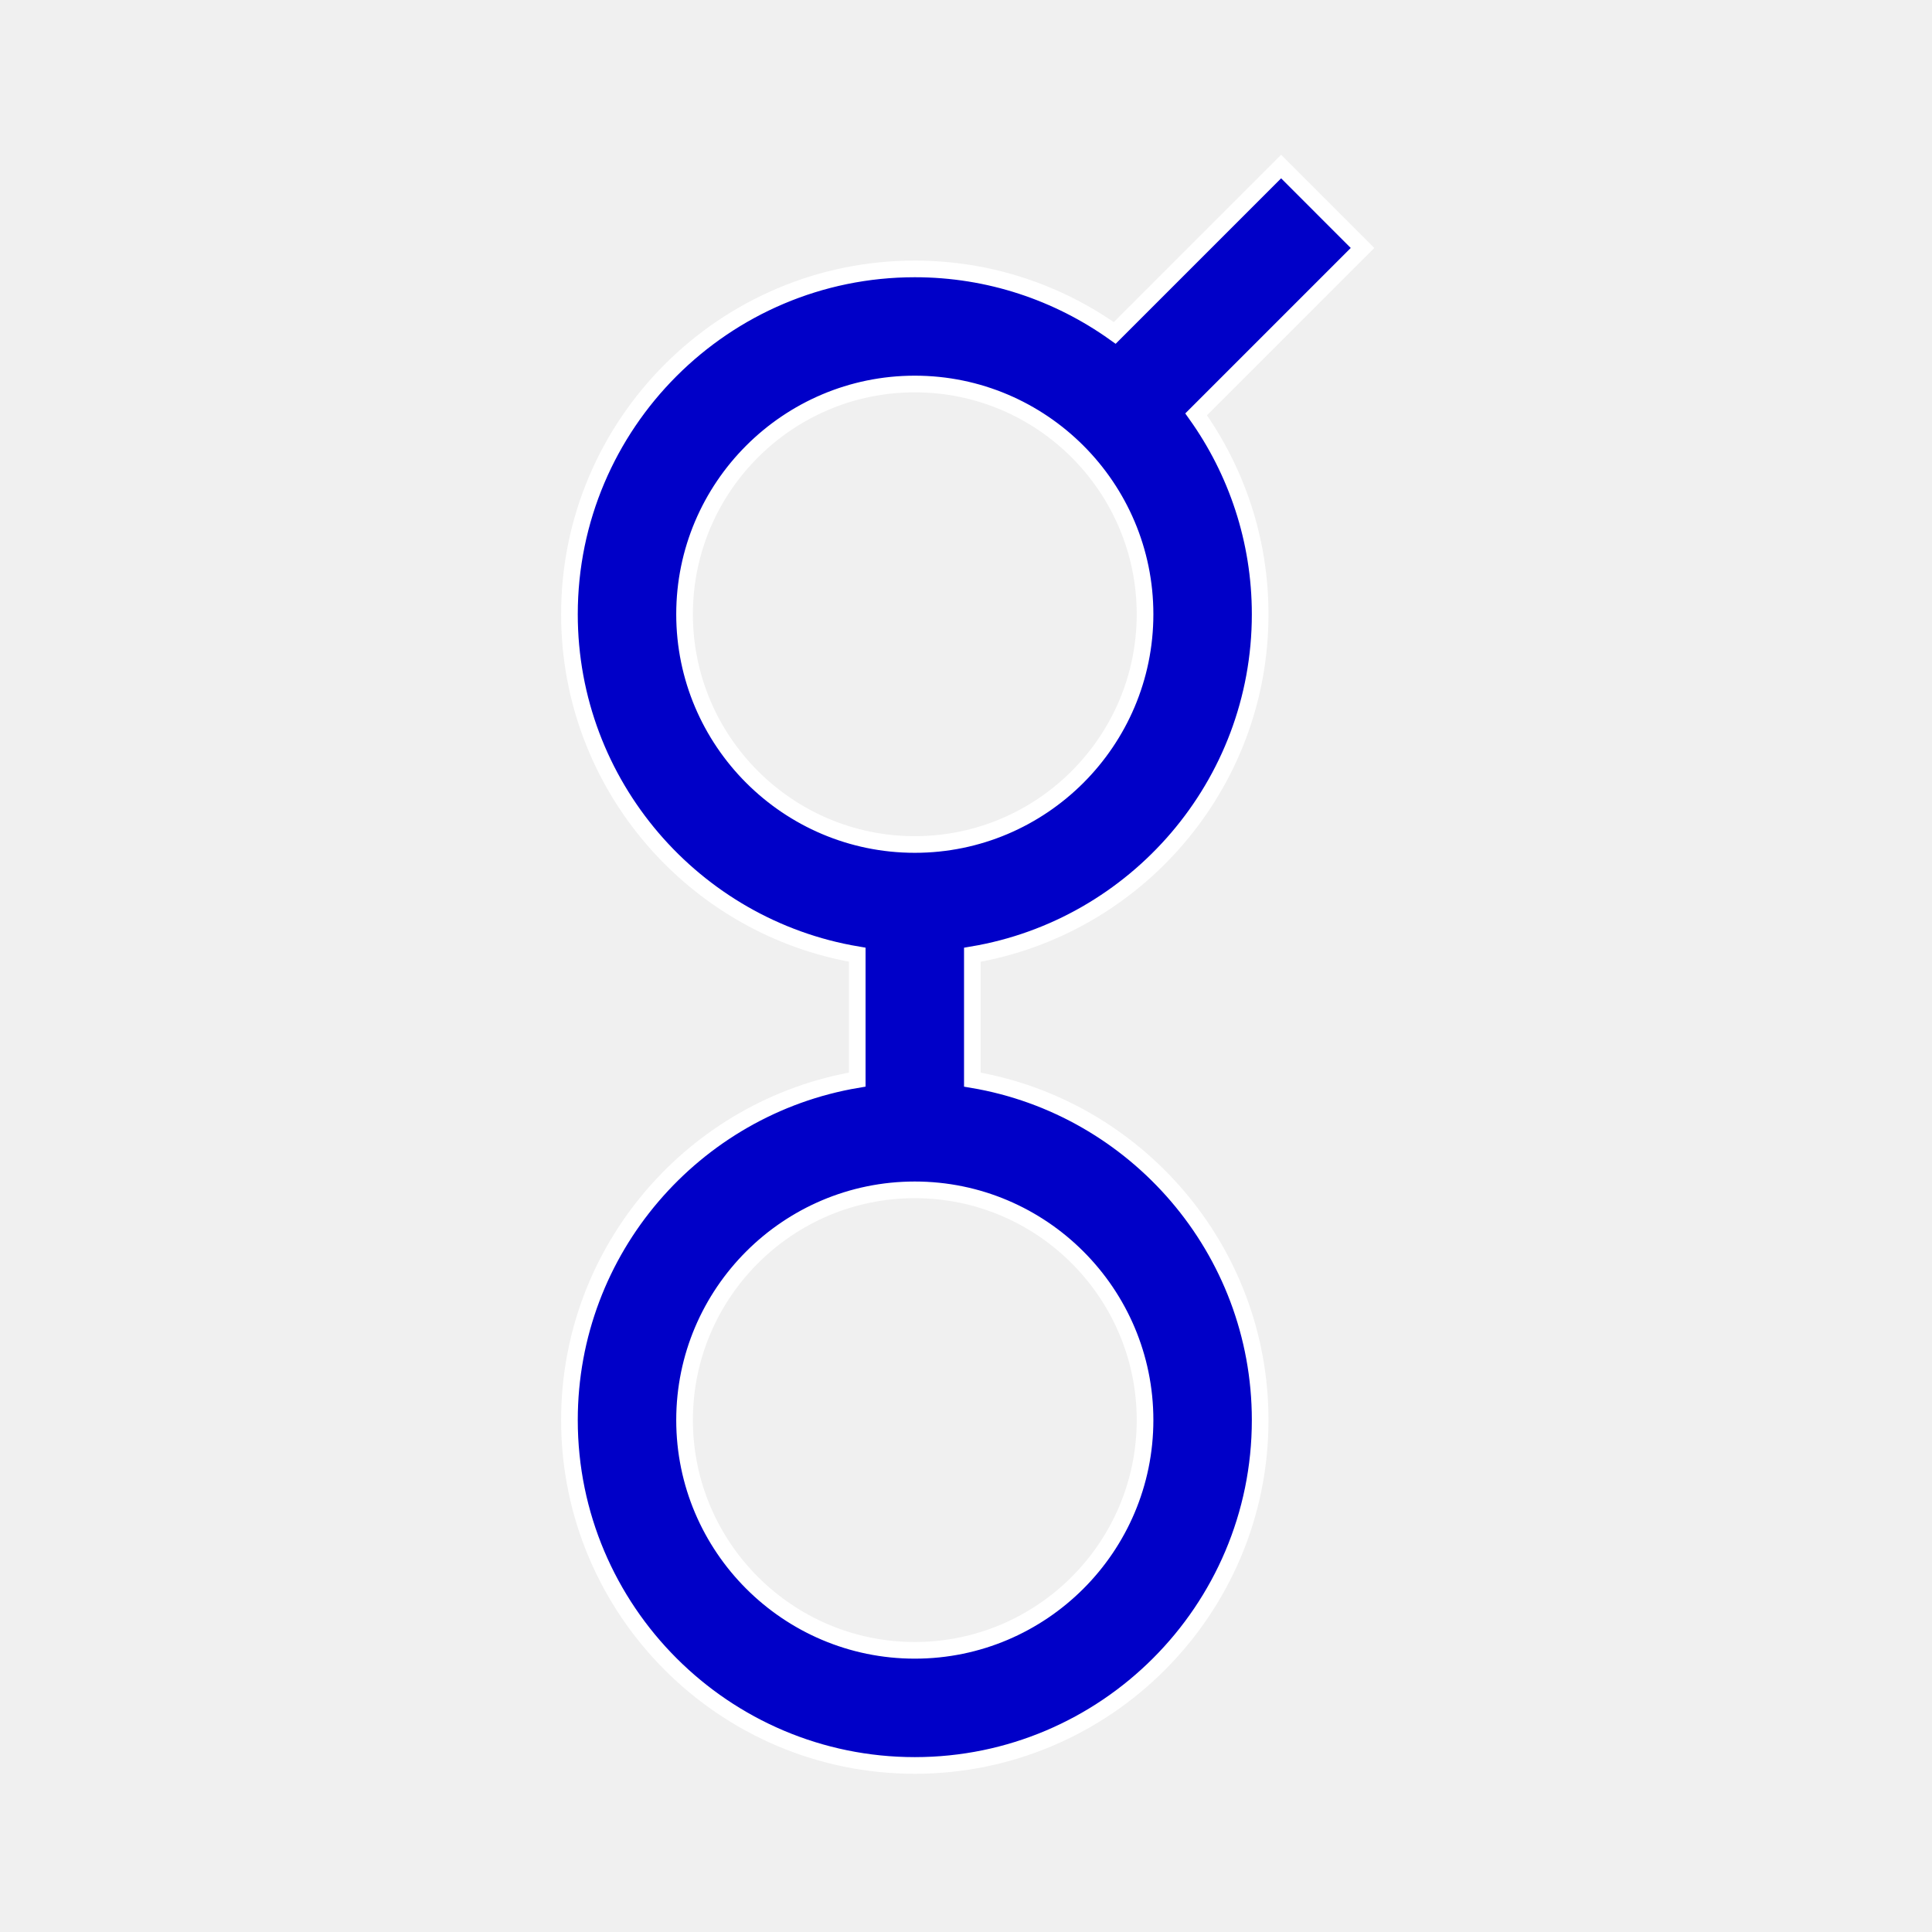
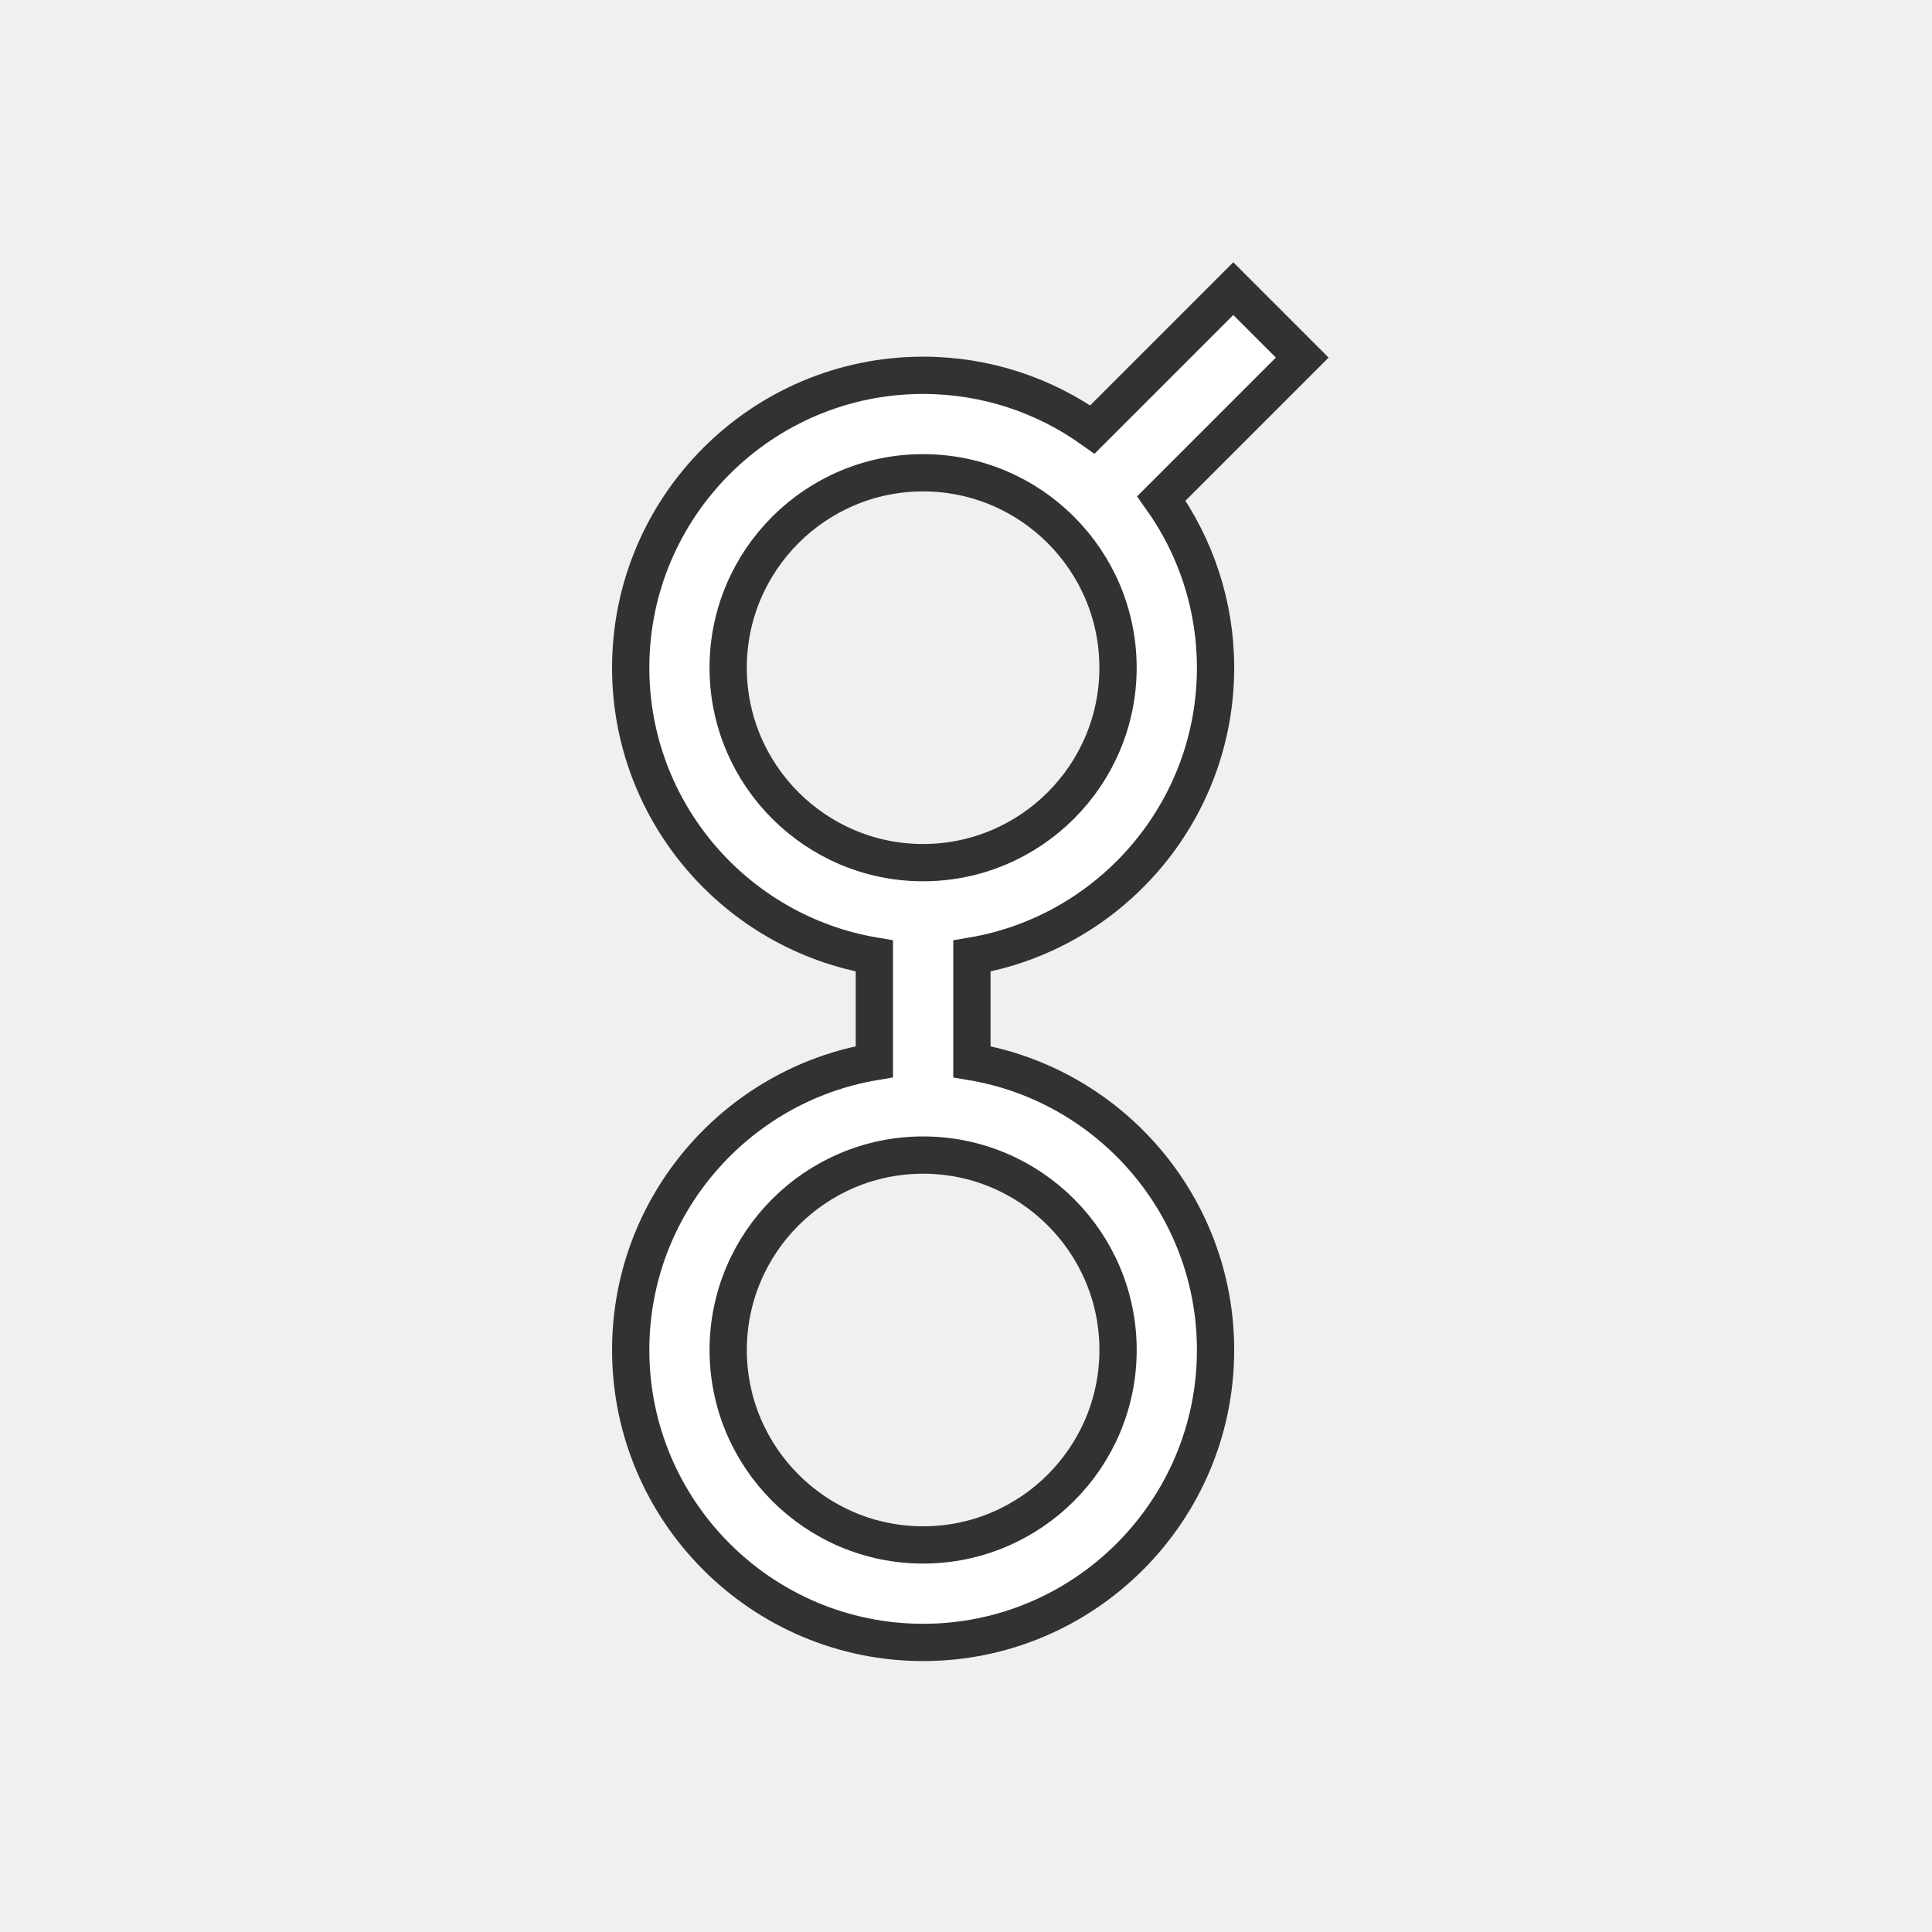
- <svg xmlns="http://www.w3.org/2000/svg" class="logo--small" version="1.1" id="Layer_1" x="0px" y="0px" viewBox="0 0 58 58" xml:space="preserve" width="58" height="58">
+ <svg xmlns="http://www.w3.org/2000/svg" height="58" width="58" xml:space="preserve" viewBox="0 0 58 58" y="0px" x="0px" id="Layer_1" version="1.1" class="logo--small">
  <defs id="defs3765" />
-   <path d="M 38.46,5 33.465,9.995 C 31.77,8.787 29.699,8.073 27.463,8.073 c -5.717,0 -10.368,4.651 -10.368,10.367 0,5.128 3.743,9.396 8.64,10.221 v 3.749 c -4.897,0.826 -8.64,5.094 -8.64,10.222 0,5.717 4.651,10.368 10.368,10.368 5.717,0 10.368,-4.651 10.368,-10.368 0,-5.128 -3.743,-9.396 -8.64,-10.221 v -3.749 c 4.897,-0.825 8.64,-5.093 8.64,-10.221 0,-2.236 -0.714,-4.307 -1.922,-6.002 l 4.995,-4.995 z m -4.085,37.632 c 0,3.811 -3.101,6.912 -6.912,6.912 -3.811,0 -6.912,-3.101 -6.912,-6.912 0,-3.811 3.101,-6.912 6.912,-6.912 3.811,0 6.912,3.101 6.912,6.912 z m -6.912,-17.28 c -3.811,0 -6.912,-3.101 -6.912,-6.912 0,-3.811 3.101,-6.912 6.912,-6.912 3.811,0 6.912,3.101 6.912,6.912 0,3.811 -3.101,6.912 -6.912,6.912 z" id="path3760" style="fill:#0000c8;fill-opacity:1;stroke:#ffffff;stroke-opacity:1;stroke-width:0.5;stroke-miterlimit:4;stroke-dasharray:none" />
+   <path style="fill:#ffffff;fill-opacity:1;stroke:#323232;stroke-width:1.119;stroke-miterlimit:4;stroke-dasharray:none;stroke-opacity:1" id="path3760" d="m 37.024,8.665 -4.229,4.229 c -1.435,-1.023 -3.189,-1.627 -5.082,-1.627 -4.841,0 -8.779,3.938 -8.779,8.778 0,4.342 3.169,7.956 7.315,8.654 v 3.174 c -4.146,0.699 -7.315,4.313 -7.315,8.655 0,4.841 3.938,8.779 8.779,8.779 4.841,0 8.779,-3.938 8.779,-8.779 0,-4.342 -3.169,-7.956 -7.315,-8.654 v -3.174 c 4.146,-0.699 7.315,-4.312 7.315,-8.654 0,-1.893 -0.605,-3.647 -1.627,-5.082 l 4.229,-4.229 z M 33.565,40.528 c 0,3.227 -2.626,5.852 -5.852,5.852 -3.227,0 -5.852,-2.626 -5.852,-5.852 0,-3.227 2.626,-5.852 5.852,-5.852 3.227,0 5.852,2.626 5.852,5.852 z M 27.712,25.897 c -3.227,0 -5.852,-2.626 -5.852,-5.852 0,-3.227 2.626,-5.852 5.852,-5.852 3.227,0 5.852,2.626 5.852,5.852 0,3.227 -2.626,5.852 -5.852,5.852 z" />
</svg>
